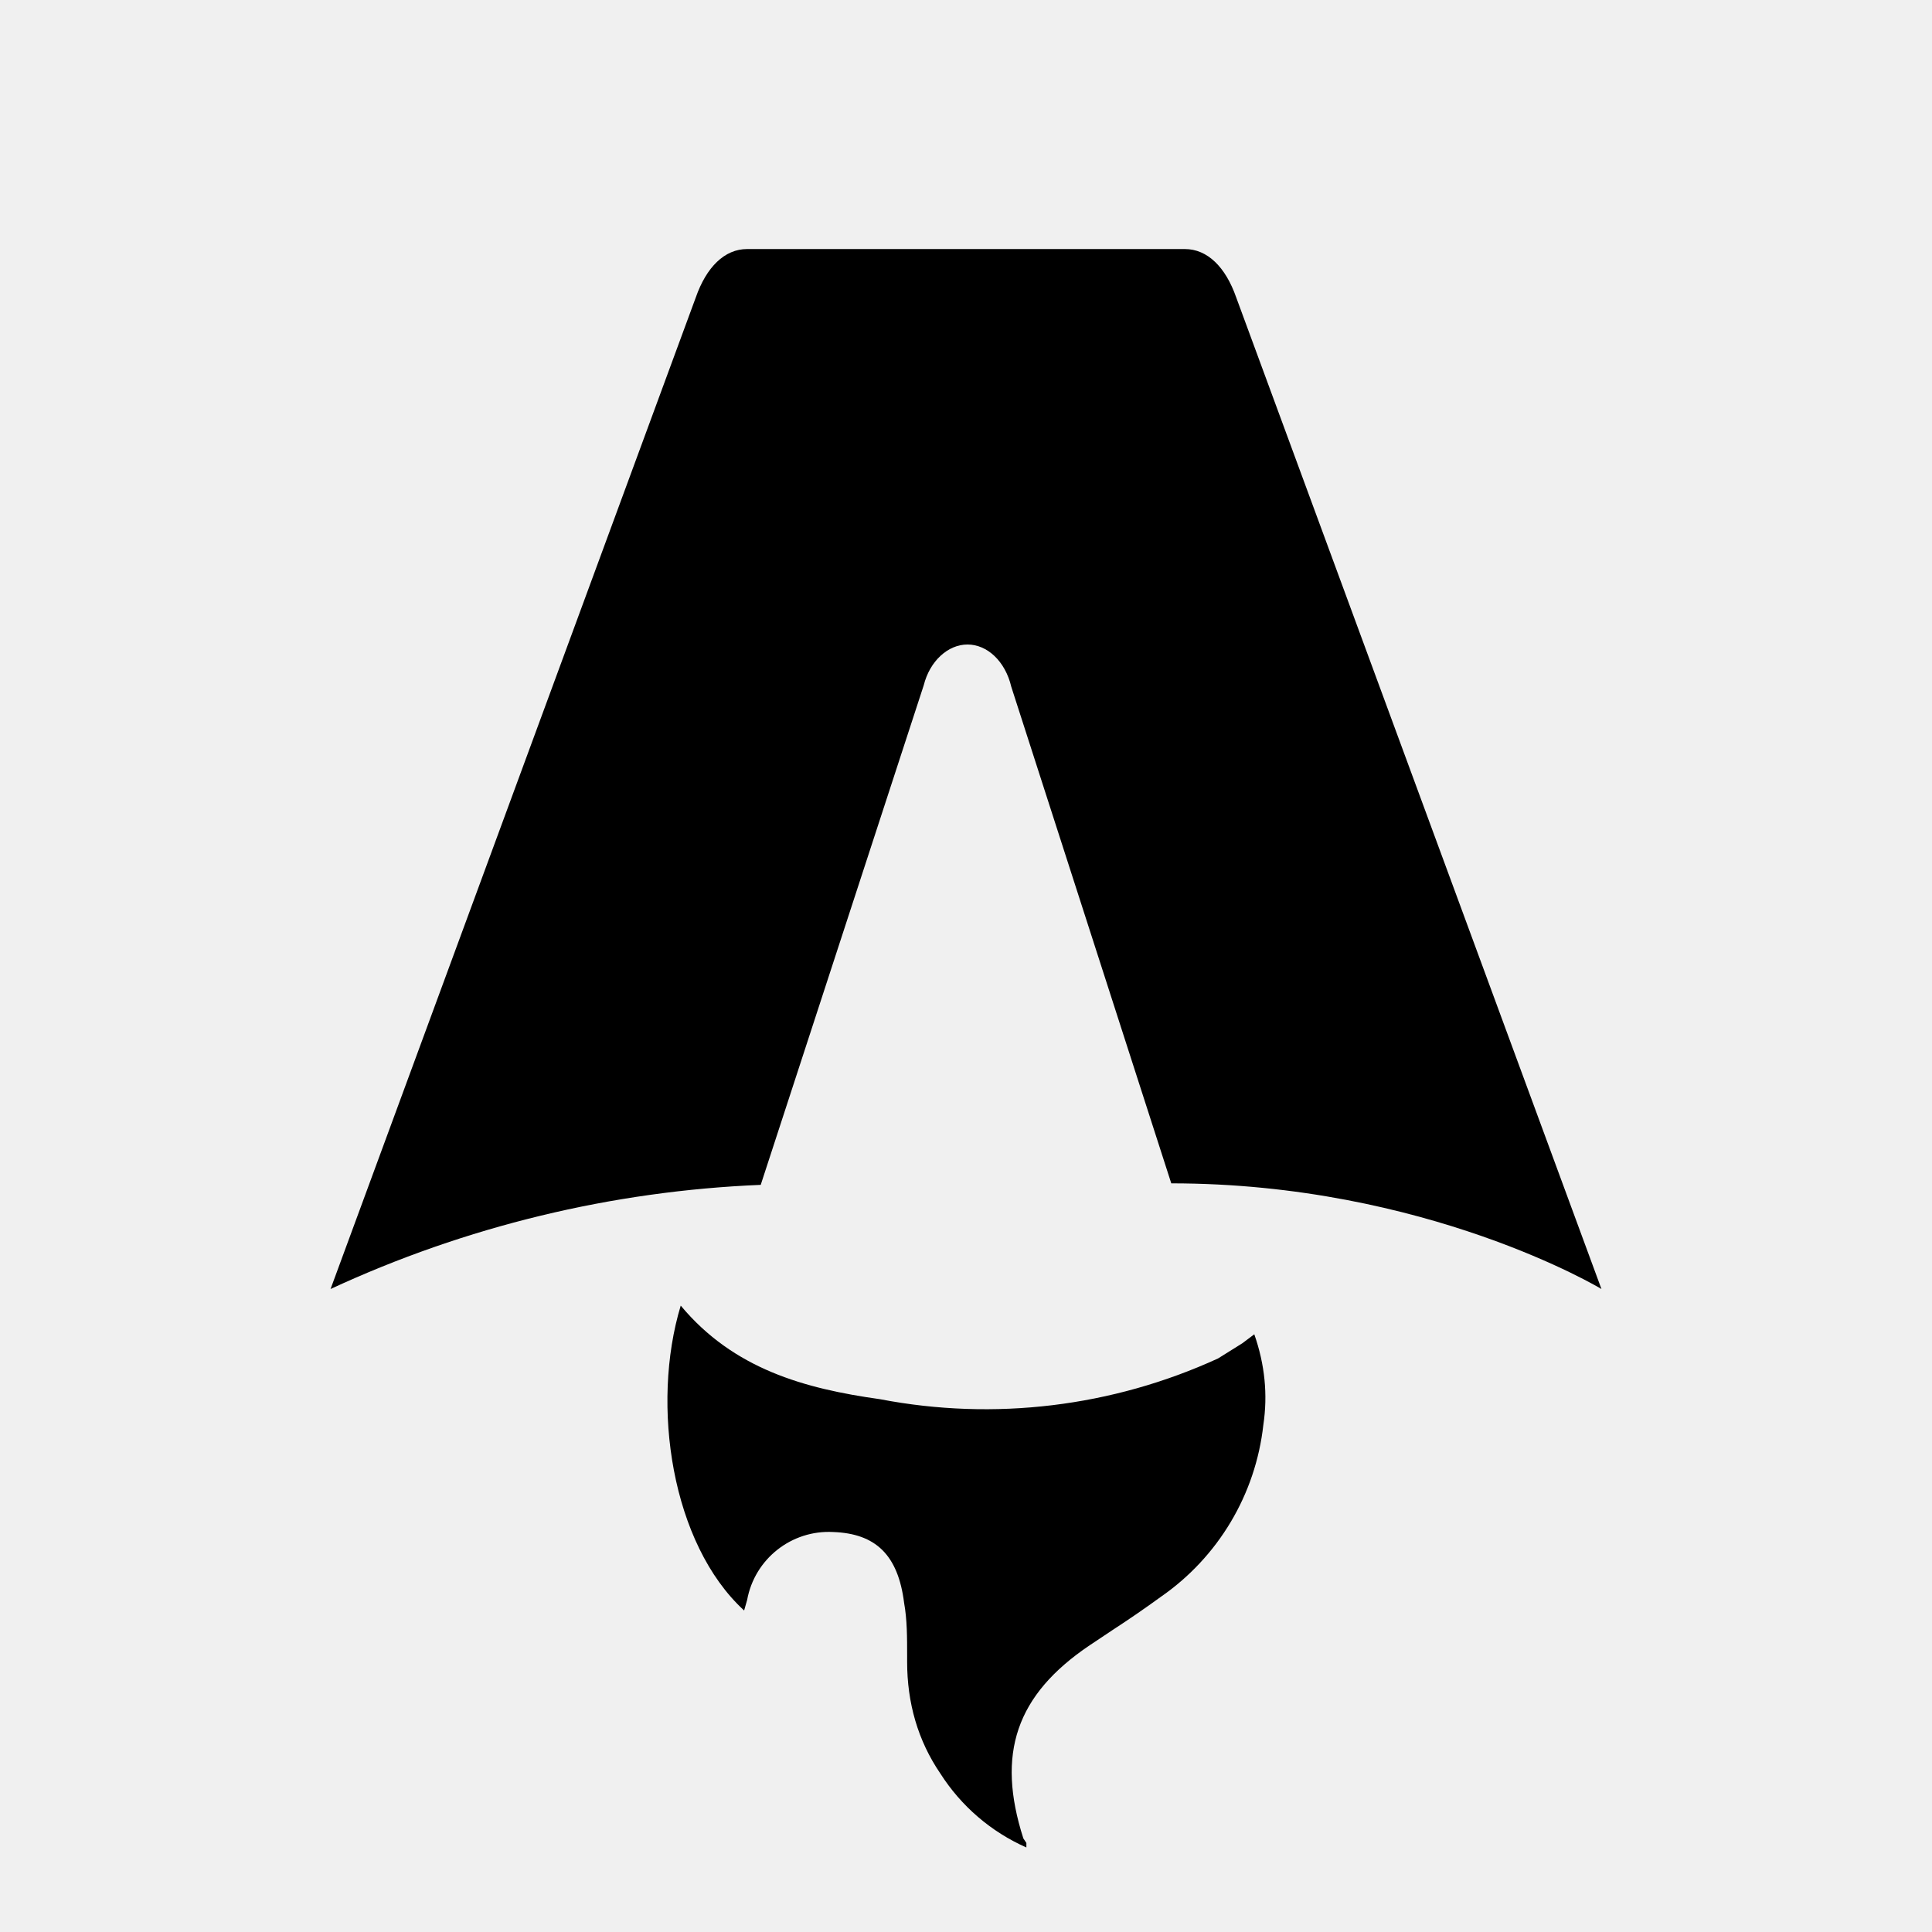
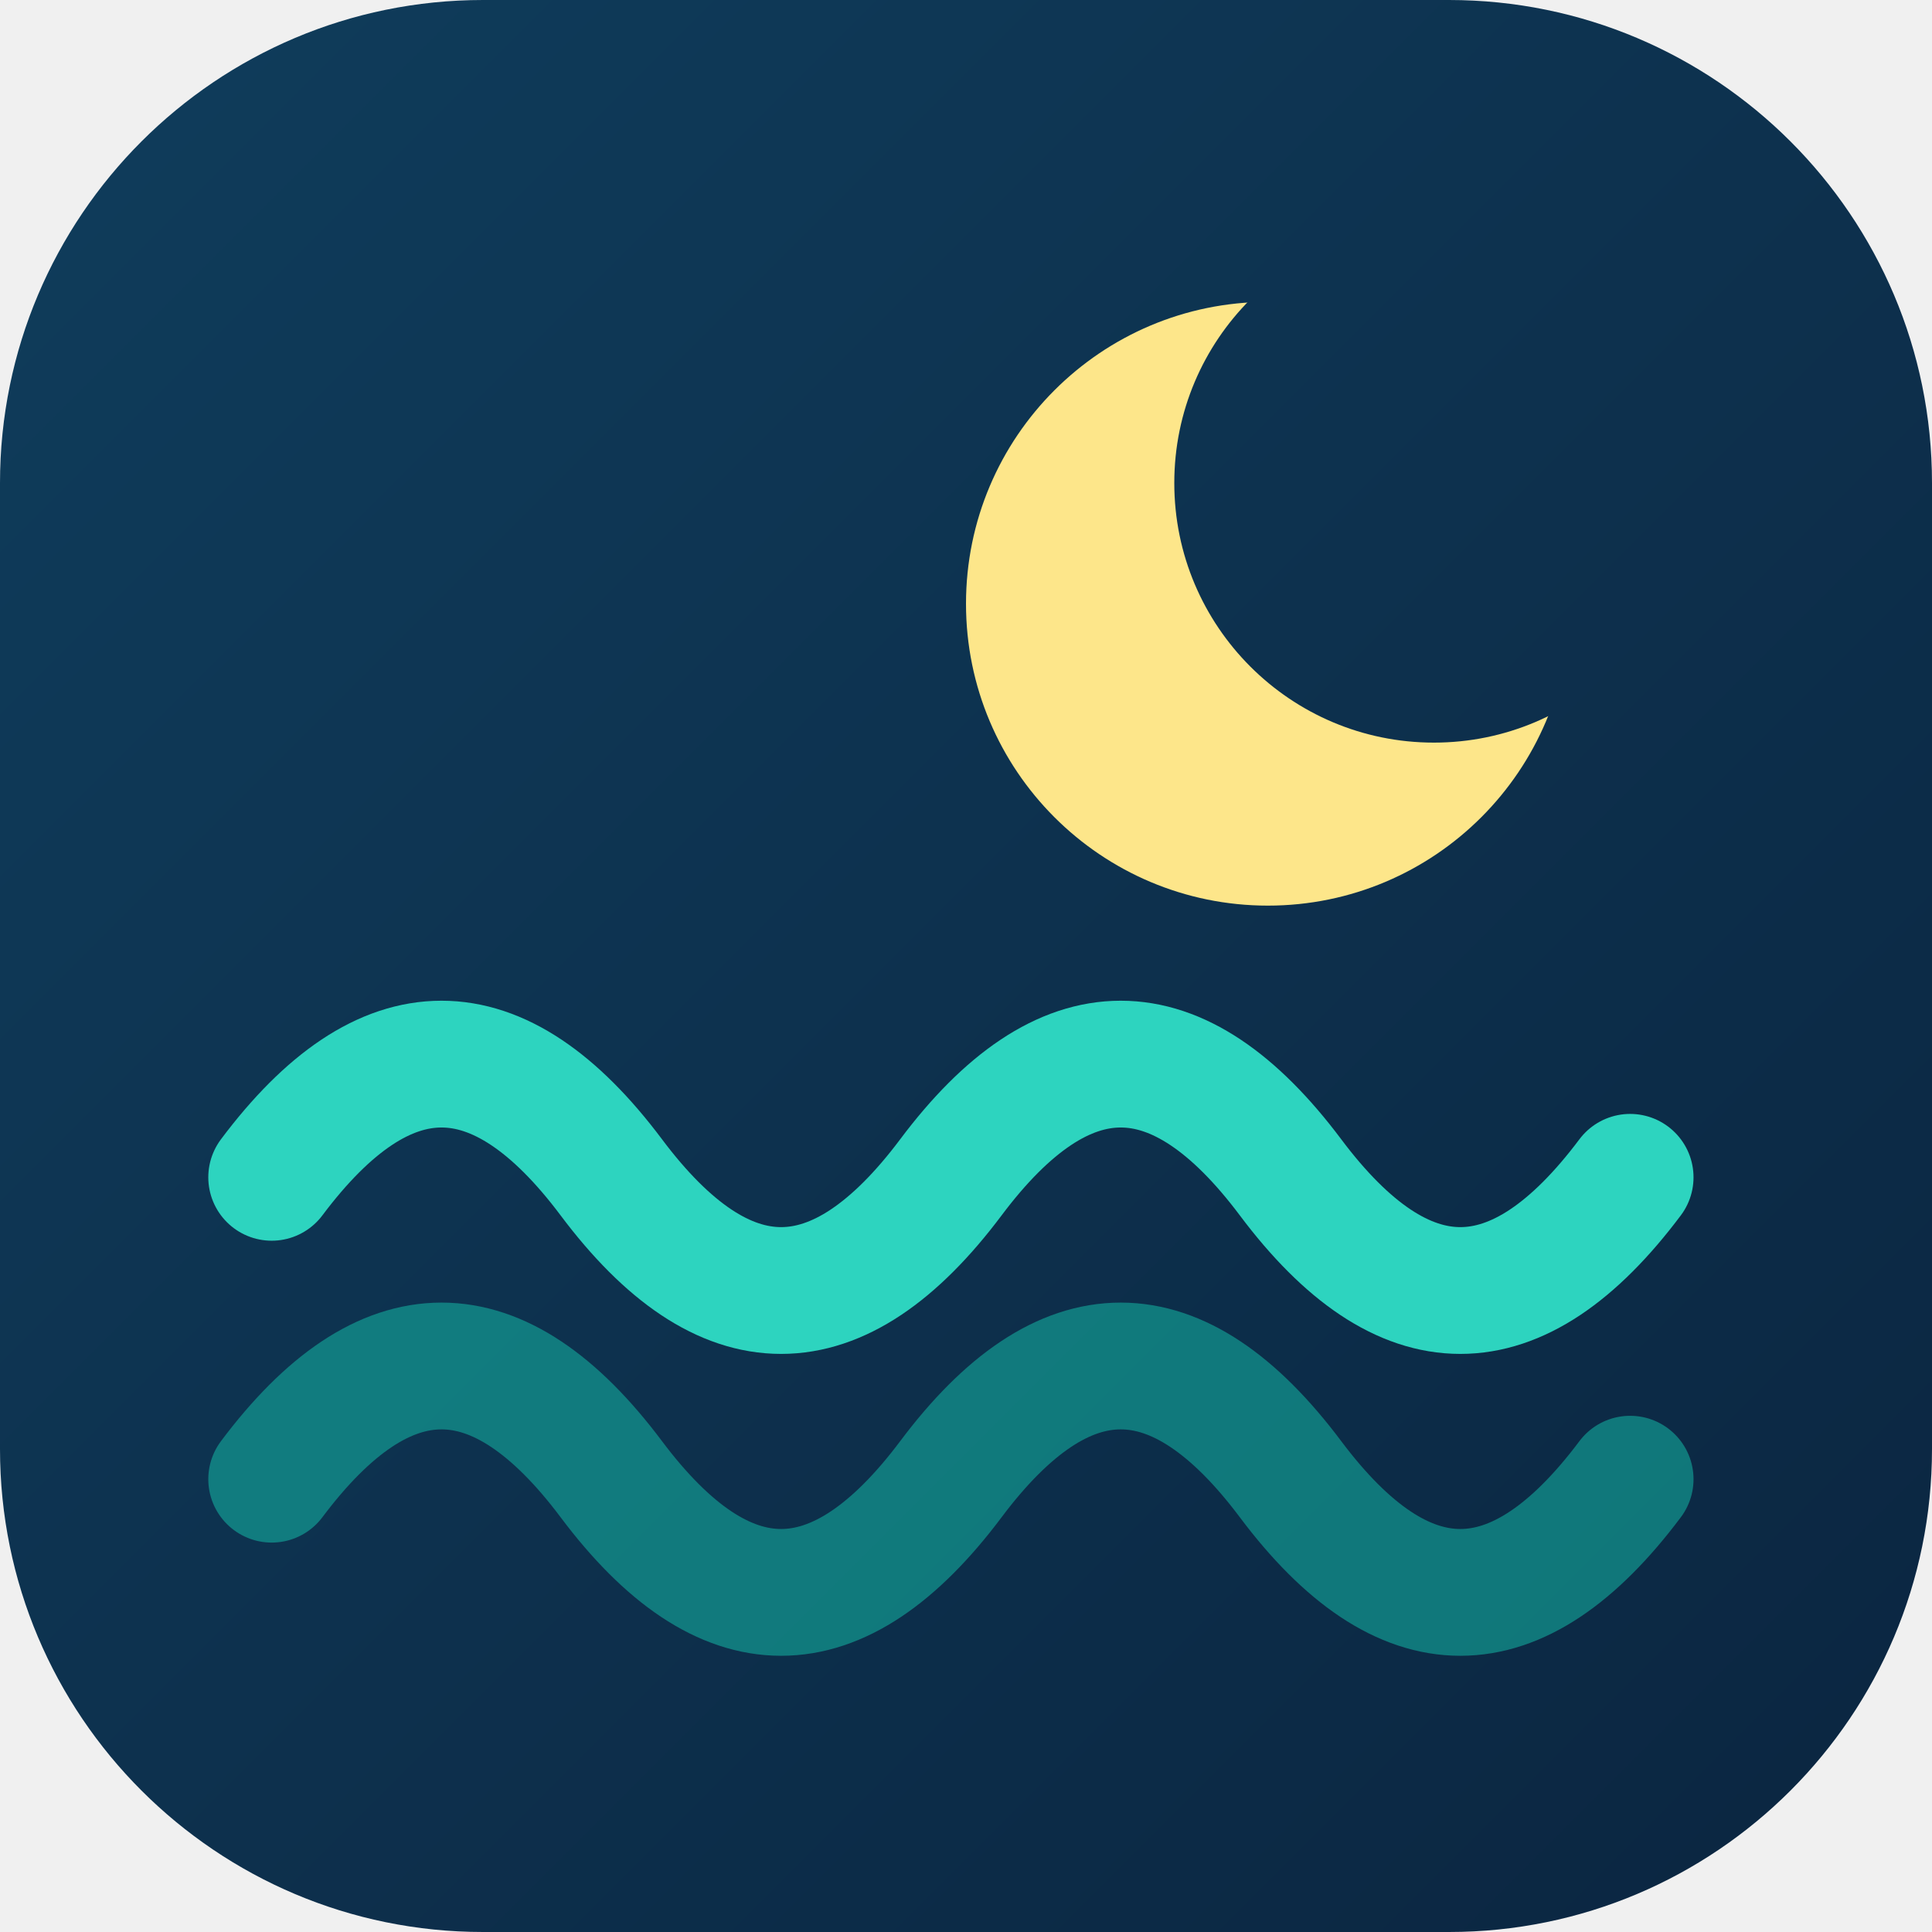
- <svg xmlns="http://www.w3.org/2000/svg" fill="none" viewBox="0 0 128 128">
-   <path d="M50.4 78.5a75.1 75.1 0 0 0-28.5 6.9l24.2-65.7c.7-2 1.9-3.2 3.4-3.2h29c1.5 0 2.7 1.2 3.4 3.2l24.2 65.7s-11.6-7-28.5-7L67 45.5c-.4-1.7-1.6-2.8-2.9-2.8-1.3 0-2.5 1.1-2.9 2.7L50.4 78.5Zm-1.1 28.2Zm-4.2-20.2c-2 6.6-.6 15.8 4.2 20.2a17.5 17.5 0 0 1 .2-.7 5.5 5.5 0 0 1 5.7-4.5c2.8.1 4.3 1.5 4.7 4.7.2 1.1.2 2.3.2 3.5v.4c0 2.7.7 5.2 2.2 7.4a13 13 0 0 0 5.7 4.9v-.3l-.2-.3c-1.8-5.6-.5-9.5 4.4-12.8l1.5-1a73 73 0 0 0 3.2-2.2 16 16 0 0 0 6.8-11.4c.3-2 .1-4-.6-6l-.8.6-1.6 1a37 37 0 0 1-22.4 2.7c-5-.7-9.7-2-13.2-6.2Z" />
-   <style>
-         path { fill: #000; }
-         @media (prefers-color-scheme: dark) {
-             path { fill: #FFF; }
-         }
-     </style>
+ <svg xmlns="http://www.w3.org/2000/svg" viewBox="0 0 64 64" width="512" height="512">
+   <defs>
+     <linearGradient id="bg" x1="0" y1="0" x2="1" y2="1">
+       <stop offset="0" stop-color="#0f3d5c" />
+       <stop offset="1" stop-color="#0b2540" />
+     </linearGradient>
+     <mask id="crescent">
+       <rect width="64" height="64" fill="#fff" />
+       <circle cx="47.5" cy="16" r="8.6" fill="#000" />
+     </mask>
+   </defs>
+   <rect width="64" height="64" rx="16" fill="url(#bg)" />
+   <circle cx="42" cy="20" r="10" fill="#fde68a" mask="url(#crescent)" />
+   <path d="M9 39c3.75-5 7.5-5 11.25 0s7.5 5 11.25 0 7.5-5 11.25 0 7.5 5 11.25 0" fill="none" stroke="#2dd4bf" stroke-width="4.2" stroke-linecap="round" />
+   <path d="M9 49c3.75-5 7.5-5 11.25 0s7.5 5 11.25 0 7.5-5 11.25 0 7.5 5 11.25 0" fill="none" stroke="#14b8a6" stroke-opacity=".55" stroke-width="4.2" stroke-linecap="round" />
</svg>
